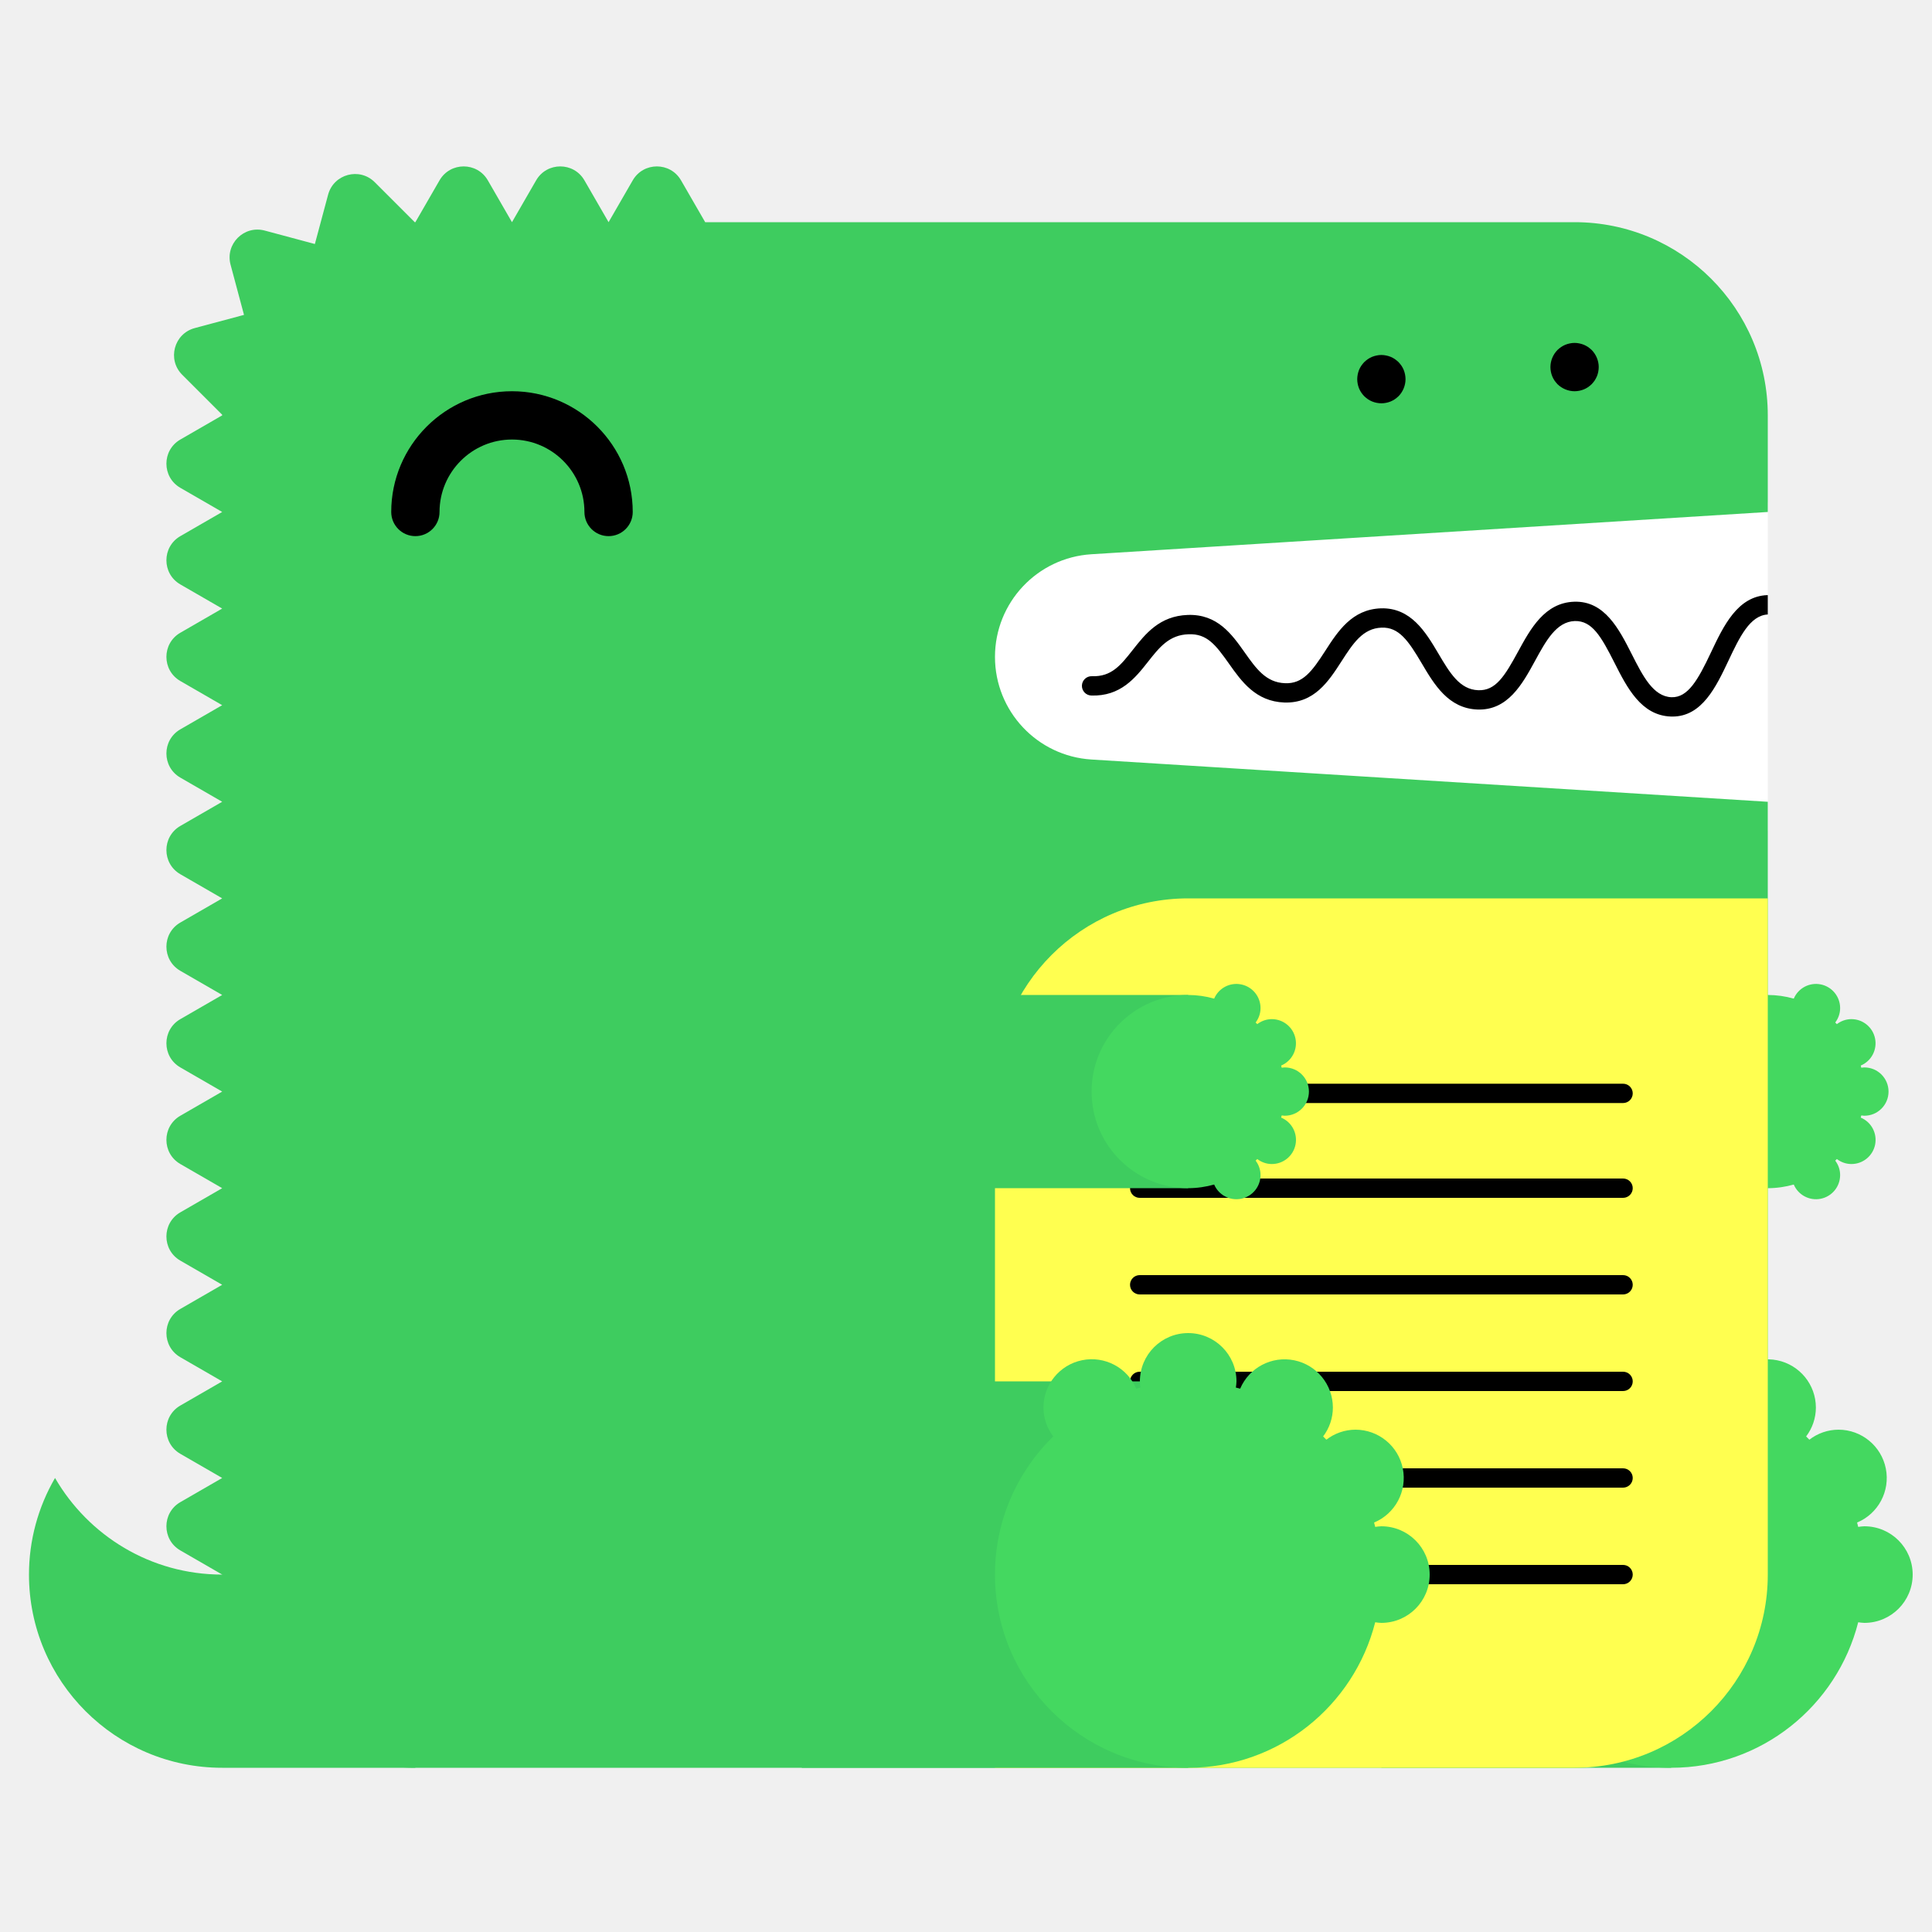
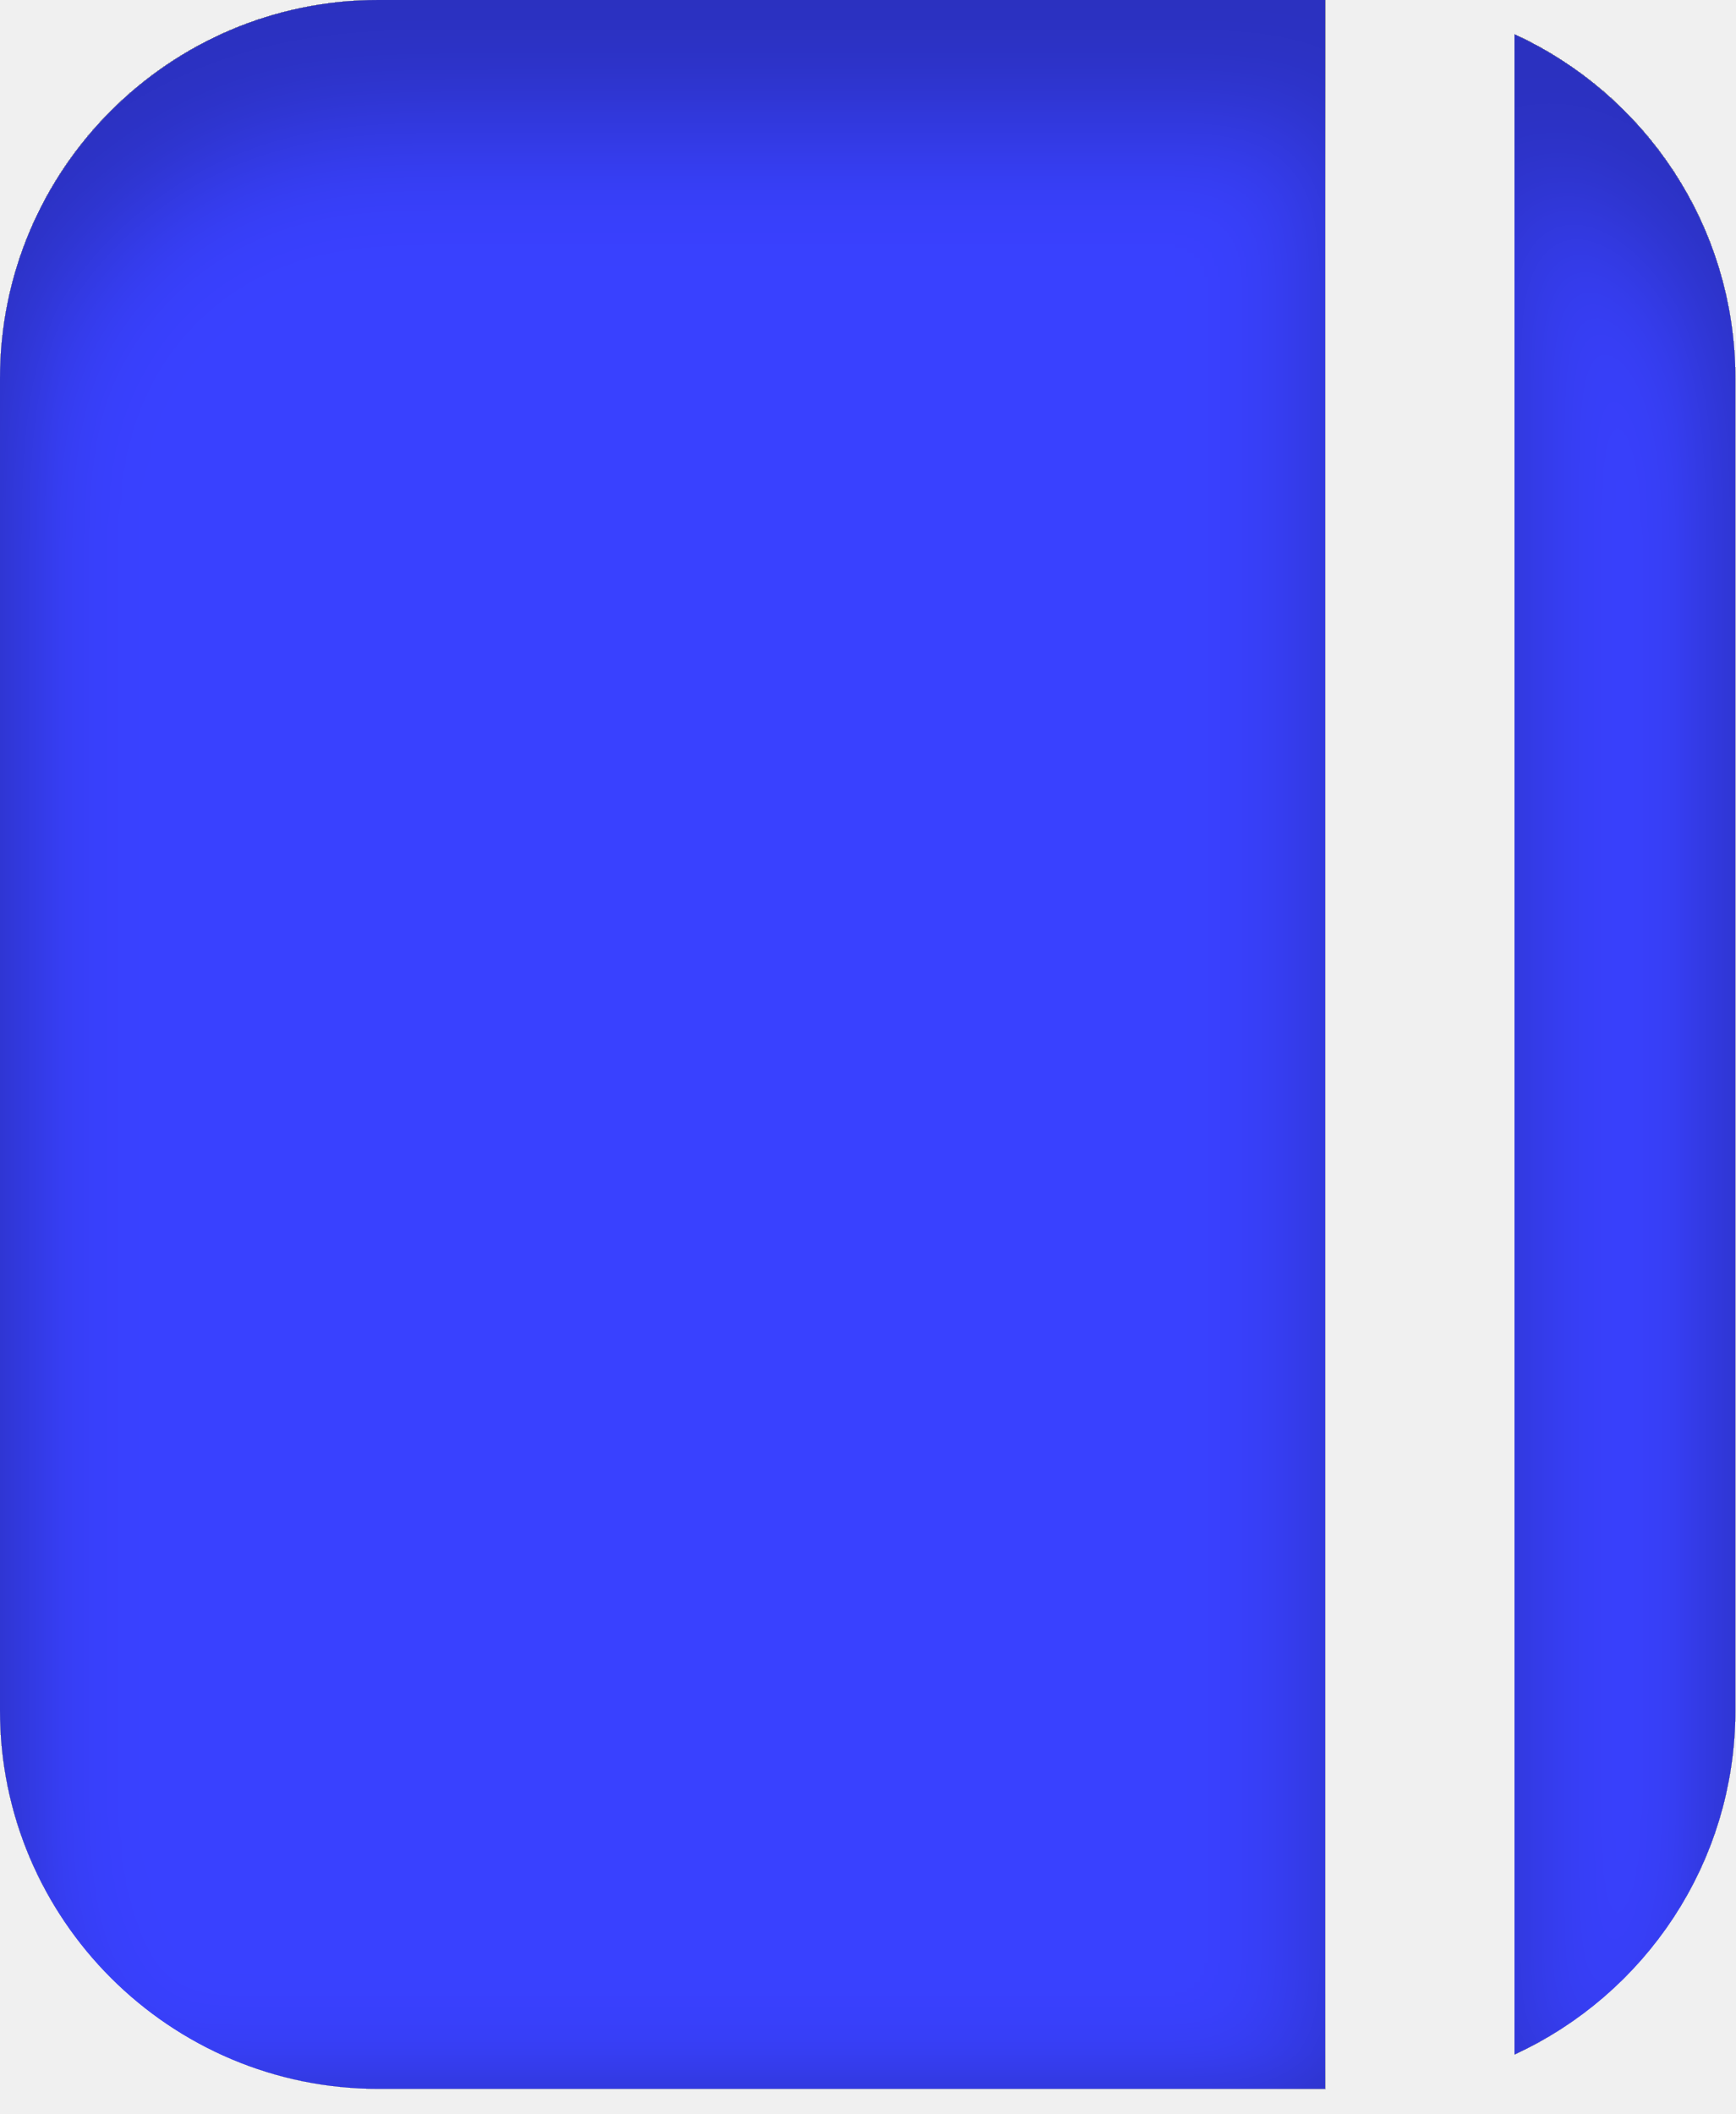
- <svg xmlns="http://www.w3.org/2000/svg" width="200" height="200" viewBox="0 0 200 200">
-   <g fill="none" fill-rule="evenodd">
-     <path fill="#FFF" d="M99 52h84v34H99z" />
-     <path d="M23 163c-7.398 0-13.843-4.027-17.303-10A19.886 19.886 0 0 0 3 163c0 11.046 8.954 20 20 20h20v-20H23z" fill="#3ECC5F" />
-     <path d="M112.98 57.376L183 53V43c0-11.046-8.954-20-20-20H73l-2.5-4.33c-1.112-1.925-3.889-1.925-5 0L63 23l-2.5-4.33c-1.111-1.925-3.889-1.925-5 0L53 23l-2.5-4.33c-1.111-1.925-3.889-1.925-5 0L43 23c-.022 0-.042.003-.065.003l-4.142-4.141c-1.57-1.571-4.252-.853-4.828 1.294l-1.369 5.104-5.192-1.392c-2.148-.575-4.111 1.389-3.535 3.536l1.39 5.193-5.102 1.367c-2.148.576-2.867 3.259-1.296 4.83l4.142 4.142c0 .021-.003.042-.003.064l-4.33 2.5c-1.925 1.111-1.925 3.889 0 5L23 53l-4.33 2.5c-1.925 1.111-1.925 3.889 0 5L23 63l-4.33 2.5c-1.925 1.111-1.925 3.889 0 5L23 73l-4.33 2.5c-1.925 1.111-1.925 3.889 0 5L23 83l-4.33 2.5c-1.925 1.111-1.925 3.889 0 5L23 93l-4.33 2.5c-1.925 1.111-1.925 3.889 0 5L23 103l-4.33 2.5c-1.925 1.111-1.925 3.889 0 5L23 113l-4.33 2.5c-1.925 1.111-1.925 3.889 0 5L23 123l-4.33 2.5c-1.925 1.111-1.925 3.889 0 5L23 133l-4.33 2.5c-1.925 1.111-1.925 3.889 0 5L23 143l-4.33 2.5c-1.925 1.111-1.925 3.889 0 5L23 153l-4.33 2.5c-1.925 1.111-1.925 3.889 0 5L23 163c0 11.046 8.954 20 20 20h120c11.046 0 20-8.954 20-20V83l-70.02-4.376A10.645 10.645 0 0 1 103 68c0-5.621 4.37-10.273 9.98-10.624" fill="#3ECC5F" />
-     <path fill="#3ECC5F" d="M143 183h30v-40h-30z" />
-     <path d="M193 158c-.219 0-.428.037-.639.064-.038-.15-.074-.301-.116-.451A5 5 0 0 0 190.32 148a4.96 4.96 0 0 0-3.016 1.036 26.531 26.531 0 0 0-.335-.336 4.955 4.955 0 0 0 1.011-2.987 5 5 0 0 0-9.599-1.959c-.148-.042-.297-.077-.445-.115.027-.211.064-.42.064-.639a5 5 0 0 0-5-5 5 5 0 0 0-5 5c0 .219.037.428.064.639-.148.038-.297.073-.445.115a4.998 4.998 0 0 0-9.599 1.959c0 1.125.384 2.151 1.011 2.987-3.717 3.632-6.031 8.693-6.031 14.3 0 11.046 8.954 20 20 20 9.339 0 17.16-6.41 19.361-15.064.211.027.42.064.639.064a5 5 0 0 0 5-5 5 5 0 0 0-5-5" fill="#44D860" />
-     <path fill="#3ECC5F" d="M153 123h30v-20h-30z" />
-     <path d="M193 115.5a2.5 2.5 0 1 0 0-5c-.109 0-.214.019-.319.032-.02-.075-.037-.15-.058-.225a2.501 2.501 0 0 0-.963-4.807c-.569 0-1.088.197-1.508.518a6.653 6.653 0 0 0-.168-.168c.314-.417.506-.931.506-1.494a2.5 2.5 0 0 0-4.8-.979A9.987 9.987 0 0 0 183 103c-5.522 0-10 4.478-10 10s4.478 10 10 10c.934 0 1.833-.138 2.69-.377a2.5 2.5 0 0 0 4.8-.979c0-.563-.192-1.077-.506-1.494.057-.055.113-.111.168-.168.42.321.939.518 1.508.518a2.5 2.5 0 0 0 .963-4.807c.021-.074.038-.15.058-.225.105.013.21.032.319.032" fill="#44D860" />
-     <path d="M63 55.5a2.5 2.5 0 0 1-2.5-2.5c0-4.136-3.364-7.5-7.5-7.5s-7.5 3.364-7.5 7.5a2.5 2.5 0 1 1-5 0c0-6.893 5.607-12.5 12.5-12.5S65.5 46.107 65.5 53a2.5 2.5 0 0 1-2.5 2.5" fill="#000" />
-     <path d="M103 183h60c11.046 0 20-8.954 20-20V93h-60c-11.046 0-20 8.954-20 20v70z" fill="#FFFF50" />
-     <path d="M168.02 124h-50.04a1 1 0 1 1 0-2h50.04a1 1 0 1 1 0 2m0 20h-50.04a1 1 0 1 1 0-2h50.04a1 1 0 1 1 0 2m0 20h-50.04a1 1 0 1 1 0-2h50.04a1 1 0 1 1 0 2m0-49.814h-50.04a1 1 0 1 1 0-2h50.04a1 1 0 1 1 0 2m0 19.814h-50.04a1 1 0 1 1 0-2h50.04a1 1 0 1 1 0 2m0 20h-50.04a1 1 0 1 1 0-2h50.04a1 1 0 1 1 0 2M183 61.611c-.012 0-.022-.006-.034-.005-3.09.105-4.552 3.196-5.842 5.923-1.346 2.85-2.387 4.703-4.093 4.647-1.889-.068-2.969-2.202-4.113-4.46-1.314-2.594-2.814-5.536-5.963-5.426-3.046.104-4.513 2.794-5.807 5.167-1.377 2.528-2.314 4.065-4.121 3.994-1.927-.07-2.951-1.805-4.136-3.813-1.321-2.236-2.848-4.75-5.936-4.664-2.994.103-4.465 2.385-5.763 4.4-1.373 2.13-2.335 3.428-4.165 3.351-1.973-.07-2.992-1.51-4.171-3.177-1.324-1.873-2.816-3.993-5.895-3.89-2.928.1-4.399 1.97-5.696 3.618-1.232 1.564-2.194 2.802-4.229 2.724a1 1 0 0 0-.072 2c3.017.101 4.545-1.8 5.872-3.487 1.177-1.496 2.193-2.787 4.193-2.855 1.926-.082 2.829 1.115 4.195 3.045 1.297 1.834 2.769 3.914 5.731 4.021 3.103.104 4.596-2.215 5.918-4.267 1.182-1.834 2.202-3.417 4.15-3.484 1.793-.067 2.769 1.35 4.145 3.681 1.297 2.197 2.766 4.686 5.787 4.796 3.125.108 4.634-2.62 5.949-5.035 1.139-2.088 2.214-4.06 4.119-4.126 1.793-.042 2.728 1.595 4.111 4.33 1.292 2.553 2.757 5.445 5.825 5.556l.169.003c3.064 0 4.518-3.075 5.805-5.794 1.139-2.41 2.217-4.68 4.067-4.773v-2z" fill="#000" />
-     <path fill="#3ECC5F" d="M83 183h40v-40H83z" />
-     <path d="M143 158c-.219 0-.428.037-.639.064-.038-.15-.074-.301-.116-.451A5 5 0 0 0 140.32 148a4.96 4.96 0 0 0-3.016 1.036 26.531 26.531 0 0 0-.335-.336 4.955 4.955 0 0 0 1.011-2.987 5 5 0 0 0-9.599-1.959c-.148-.042-.297-.077-.445-.115.027-.211.064-.42.064-.639a5 5 0 0 0-5-5 5 5 0 0 0-5 5c0 .219.037.428.064.639-.148.038-.297.073-.445.115a4.998 4.998 0 0 0-9.599 1.959c0 1.125.384 2.151 1.011 2.987-3.717 3.632-6.031 8.693-6.031 14.3 0 11.046 8.954 20 20 20 9.339 0 17.16-6.41 19.361-15.064.211.027.42.064.639.064a5 5 0 0 0 5-5 5 5 0 0 0-5-5" fill="#44D860" />
-     <path fill="#3ECC5F" d="M83 123h40v-20H83z" />
-     <path d="M133 115.5a2.5 2.5 0 1 0 0-5c-.109 0-.214.019-.319.032-.02-.075-.037-.15-.058-.225a2.501 2.501 0 0 0-.963-4.807c-.569 0-1.088.197-1.508.518a6.653 6.653 0 0 0-.168-.168c.314-.417.506-.931.506-1.494a2.5 2.5 0 0 0-4.8-.979A9.987 9.987 0 0 0 123 103c-5.522 0-10 4.478-10 10s4.478 10 10 10c.934 0 1.833-.138 2.69-.377a2.5 2.5 0 0 0 4.8-.979c0-.563-.192-1.077-.506-1.494.057-.055.113-.111.168-.168.42.321.939.518 1.508.518a2.5 2.5 0 0 0 .963-4.807c.021-.074.038-.15.058-.225.105.013.21.032.319.032" fill="#44D860" />
-     <path d="M143 41.75c-.16 0-.33-.02-.49-.05a2.52 2.52 0 0 1-.47-.14c-.15-.06-.29-.14-.431-.23-.13-.09-.259-.2-.38-.31-.109-.12-.219-.24-.309-.38s-.17-.28-.231-.43a2.619 2.619 0 0 1-.189-.96c0-.16.02-.33.05-.49.03-.16.08-.31.139-.47.061-.15.141-.29.231-.43.09-.13.2-.26.309-.38.121-.11.25-.22.38-.31.141-.09.281-.17.431-.23.149-.06.31-.11.47-.14.32-.07.65-.07.98 0 .159.03.32.08.47.14.149.06.29.14.43.23.13.09.259.2.38.31.11.12.22.25.31.38.09.14.17.28.23.43.06.16.11.31.14.47.029.16.05.33.05.49 0 .66-.271 1.31-.73 1.77-.121.11-.25.22-.38.31-.14.09-.281.17-.43.23a2.565 2.565 0 0 1-.96.19m20-1.25c-.66 0-1.3-.27-1.771-.73a3.802 3.802 0 0 1-.309-.38c-.09-.14-.17-.28-.231-.43a2.619 2.619 0 0 1-.189-.96c0-.66.27-1.3.729-1.77.121-.11.25-.22.38-.31.141-.09.281-.17.431-.23.149-.06.31-.11.47-.14.32-.07.66-.07.98 0 .159.03.32.08.47.14.149.06.29.14.43.23.13.09.259.2.38.31.459.47.73 1.11.73 1.77 0 .16-.021.33-.05.49-.03.16-.08.32-.14.47-.07.15-.14.29-.23.43-.09.13-.2.26-.31.38-.121.11-.25.22-.38.31-.14.09-.281.17-.43.23a2.565 2.565 0 0 1-.96.19" fill="#000" />
+ <svg xmlns="http://www.w3.org/2000/svg" width="55" height="67" viewBox="0 0 55 67" fill="none">
+   <g filter="url(#filter0_i_177_94)">
+     <rect x="28" y="5" width="1" height="1" fill="#D9D9D9" />
+     <path fill-rule="evenodd" clip-rule="evenodd" d="M42 0H12C5.373 0 0 5.373 0 12V54.204C0 60.831 5.373 66.204 12 66.204H42V0ZM48 65.116C52.131 63.22 55 59.047 55 54.204V12C55 7.157 52.131 2.984 48 1.088V65.116Z" fill="url(#paint0_linear_177_94)" />
  </g>
+   <defs>
+     <filter id="filter0_i_177_94" x="0" y="0" width="55" height="70.204" filterUnits="userSpaceOnUse" color-interpolation-filters="sRGB">
+       <feFlood flood-opacity="0" result="BackgroundImageFix" />
+       <feBlend mode="normal" in="SourceGraphic" in2="BackgroundImageFix" result="shape" />
+       <feColorMatrix in="SourceAlpha" type="matrix" values="0 0 0 0 0 0 0 0 0 0 0 0 0 0 0 0 0 0 127 0" result="hardAlpha" />
+       <feOffset dy="4" />
+       <feGaussianBlur stdDeviation="2" />
+       <feComposite in2="hardAlpha" operator="arithmetic" k2="-1" k3="1" />
+       <feColorMatrix type="matrix" values="0 0 0 0 0 0 0 0 0 0 0 0 0 0 0 0 0 0 0.25 0" />
+       <feBlend mode="normal" in2="shape" result="effect1_innerShadow_177_94" />
+     </filter>
+     <linearGradient id="paint0_linear_177_94" x1="27.5" y1="0" x2="27.5" y2="66.204" gradientUnits="userSpaceOnUse">
+       <stop stop-color="#6369F8" />
+       <stop offset="0" stop-color="#3941FF" />
+     </linearGradient>
+   </defs>
</svg>
